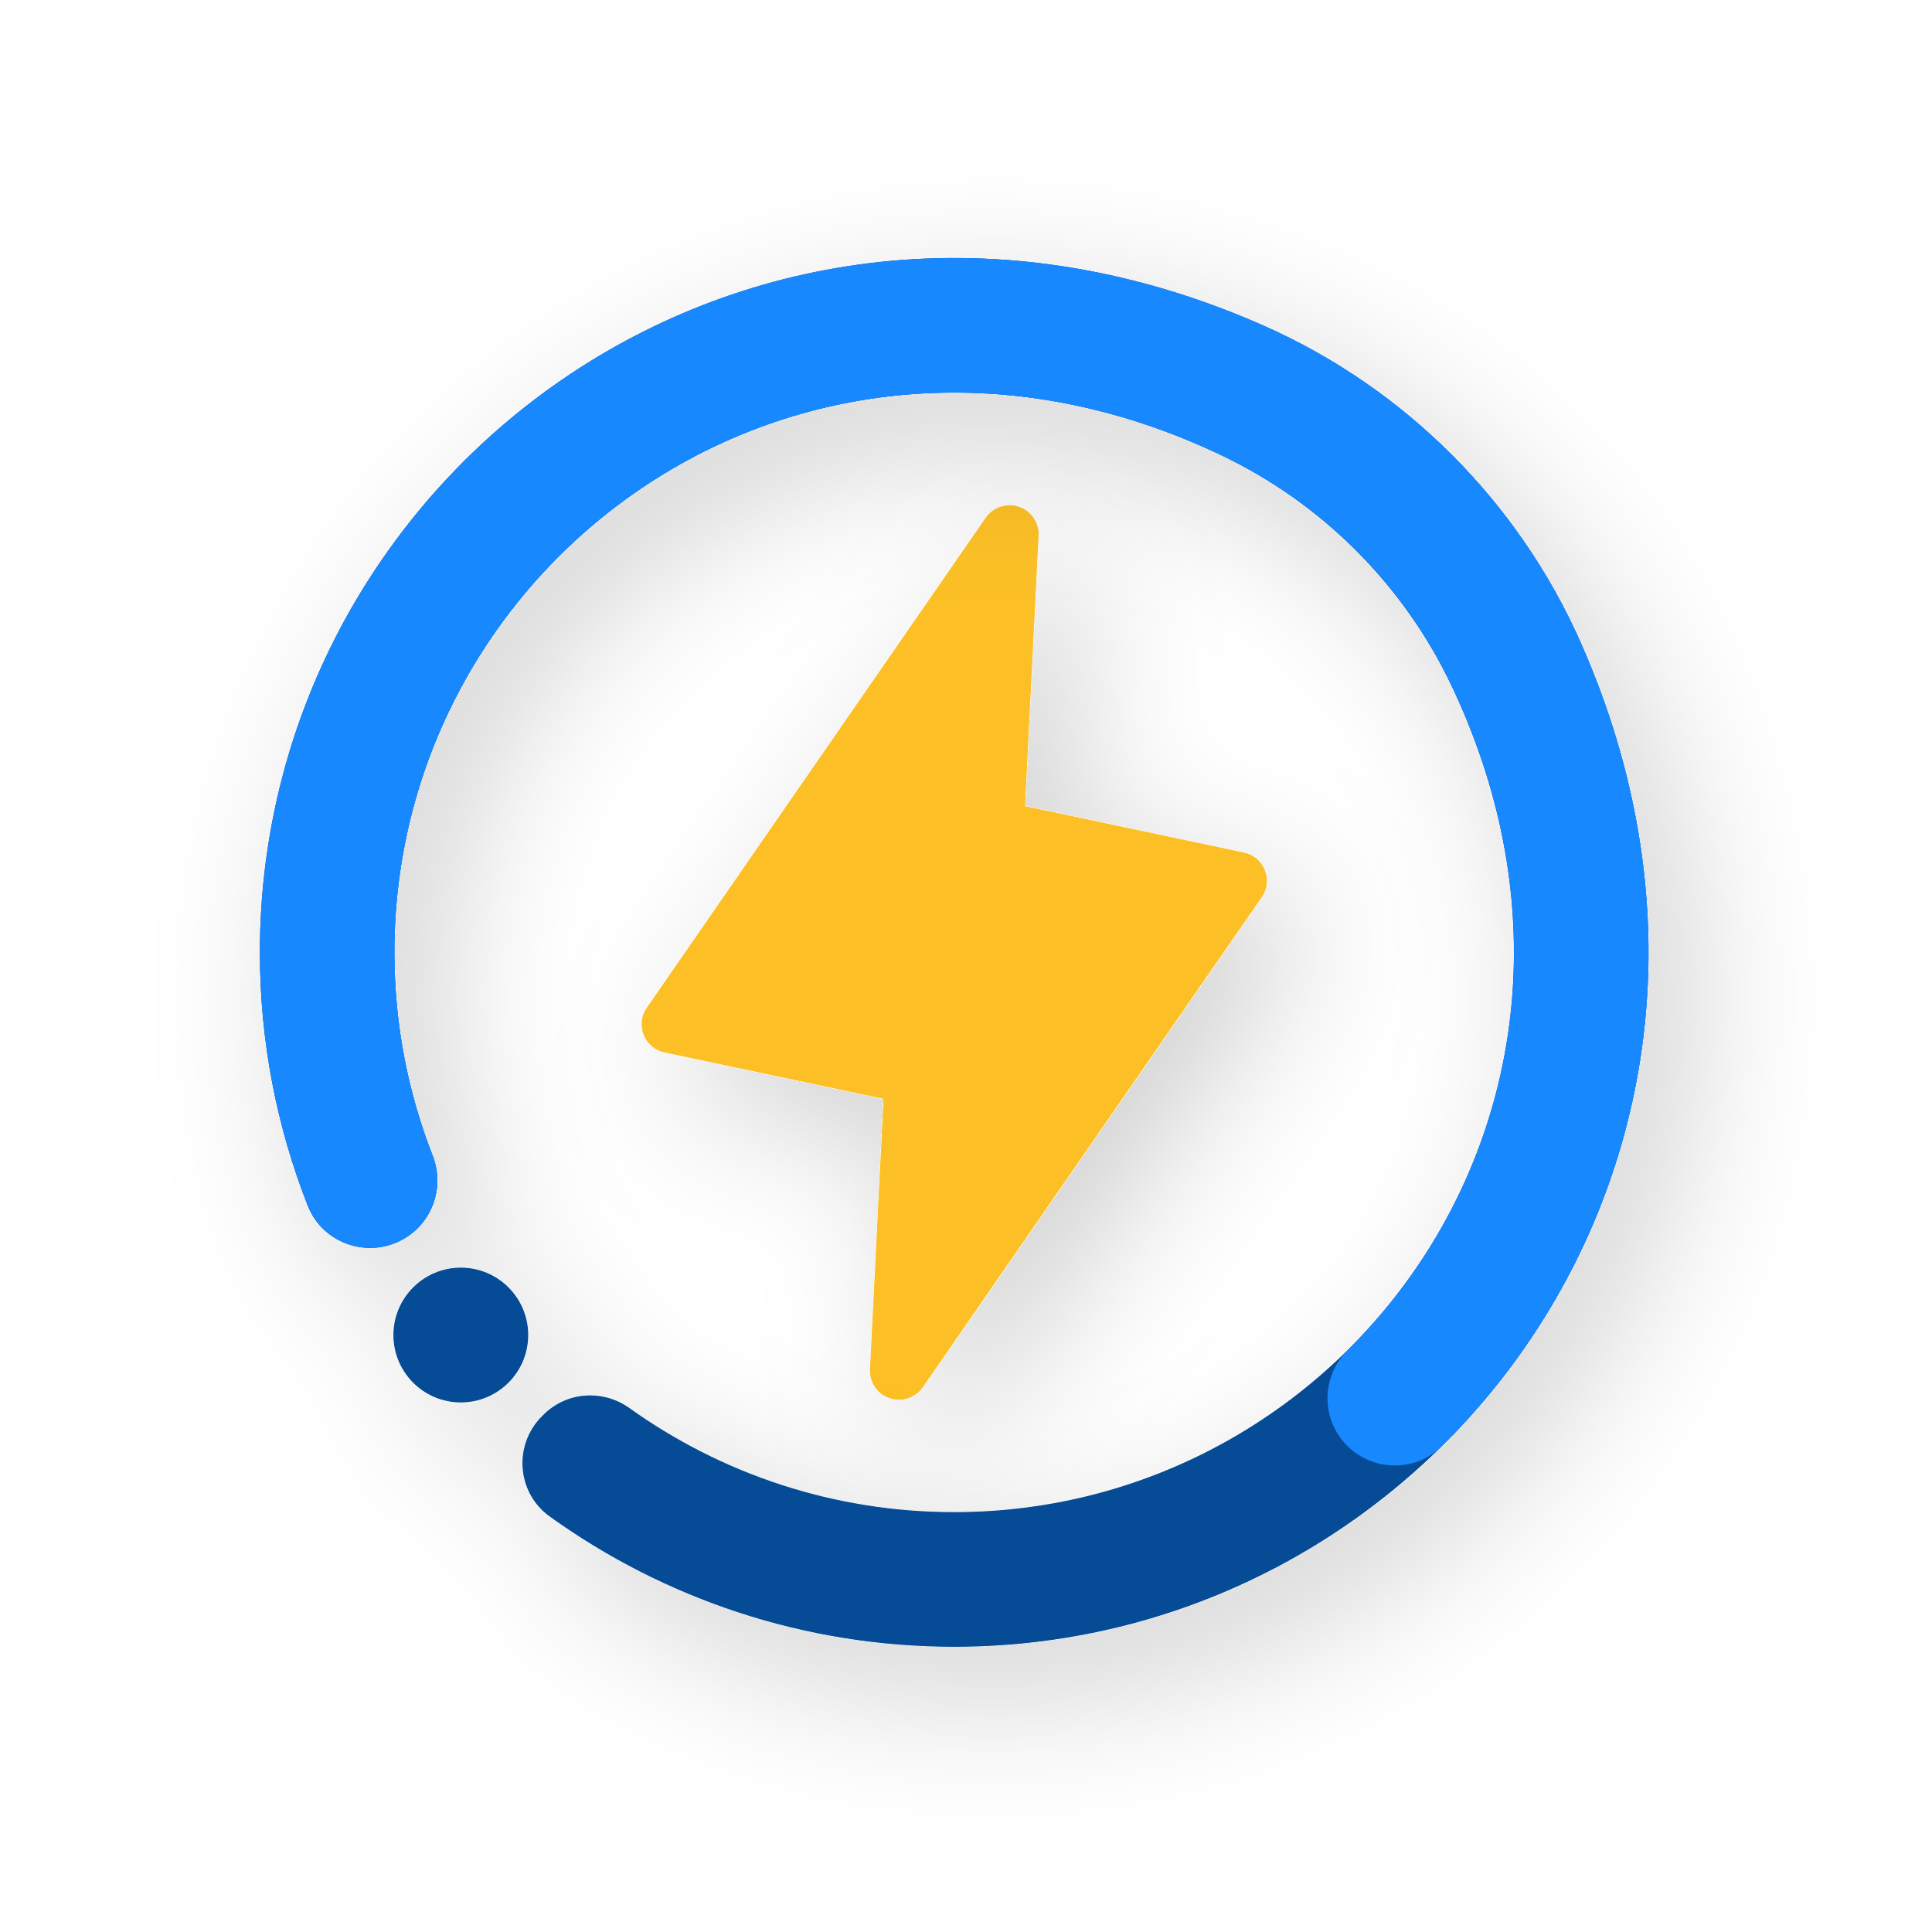
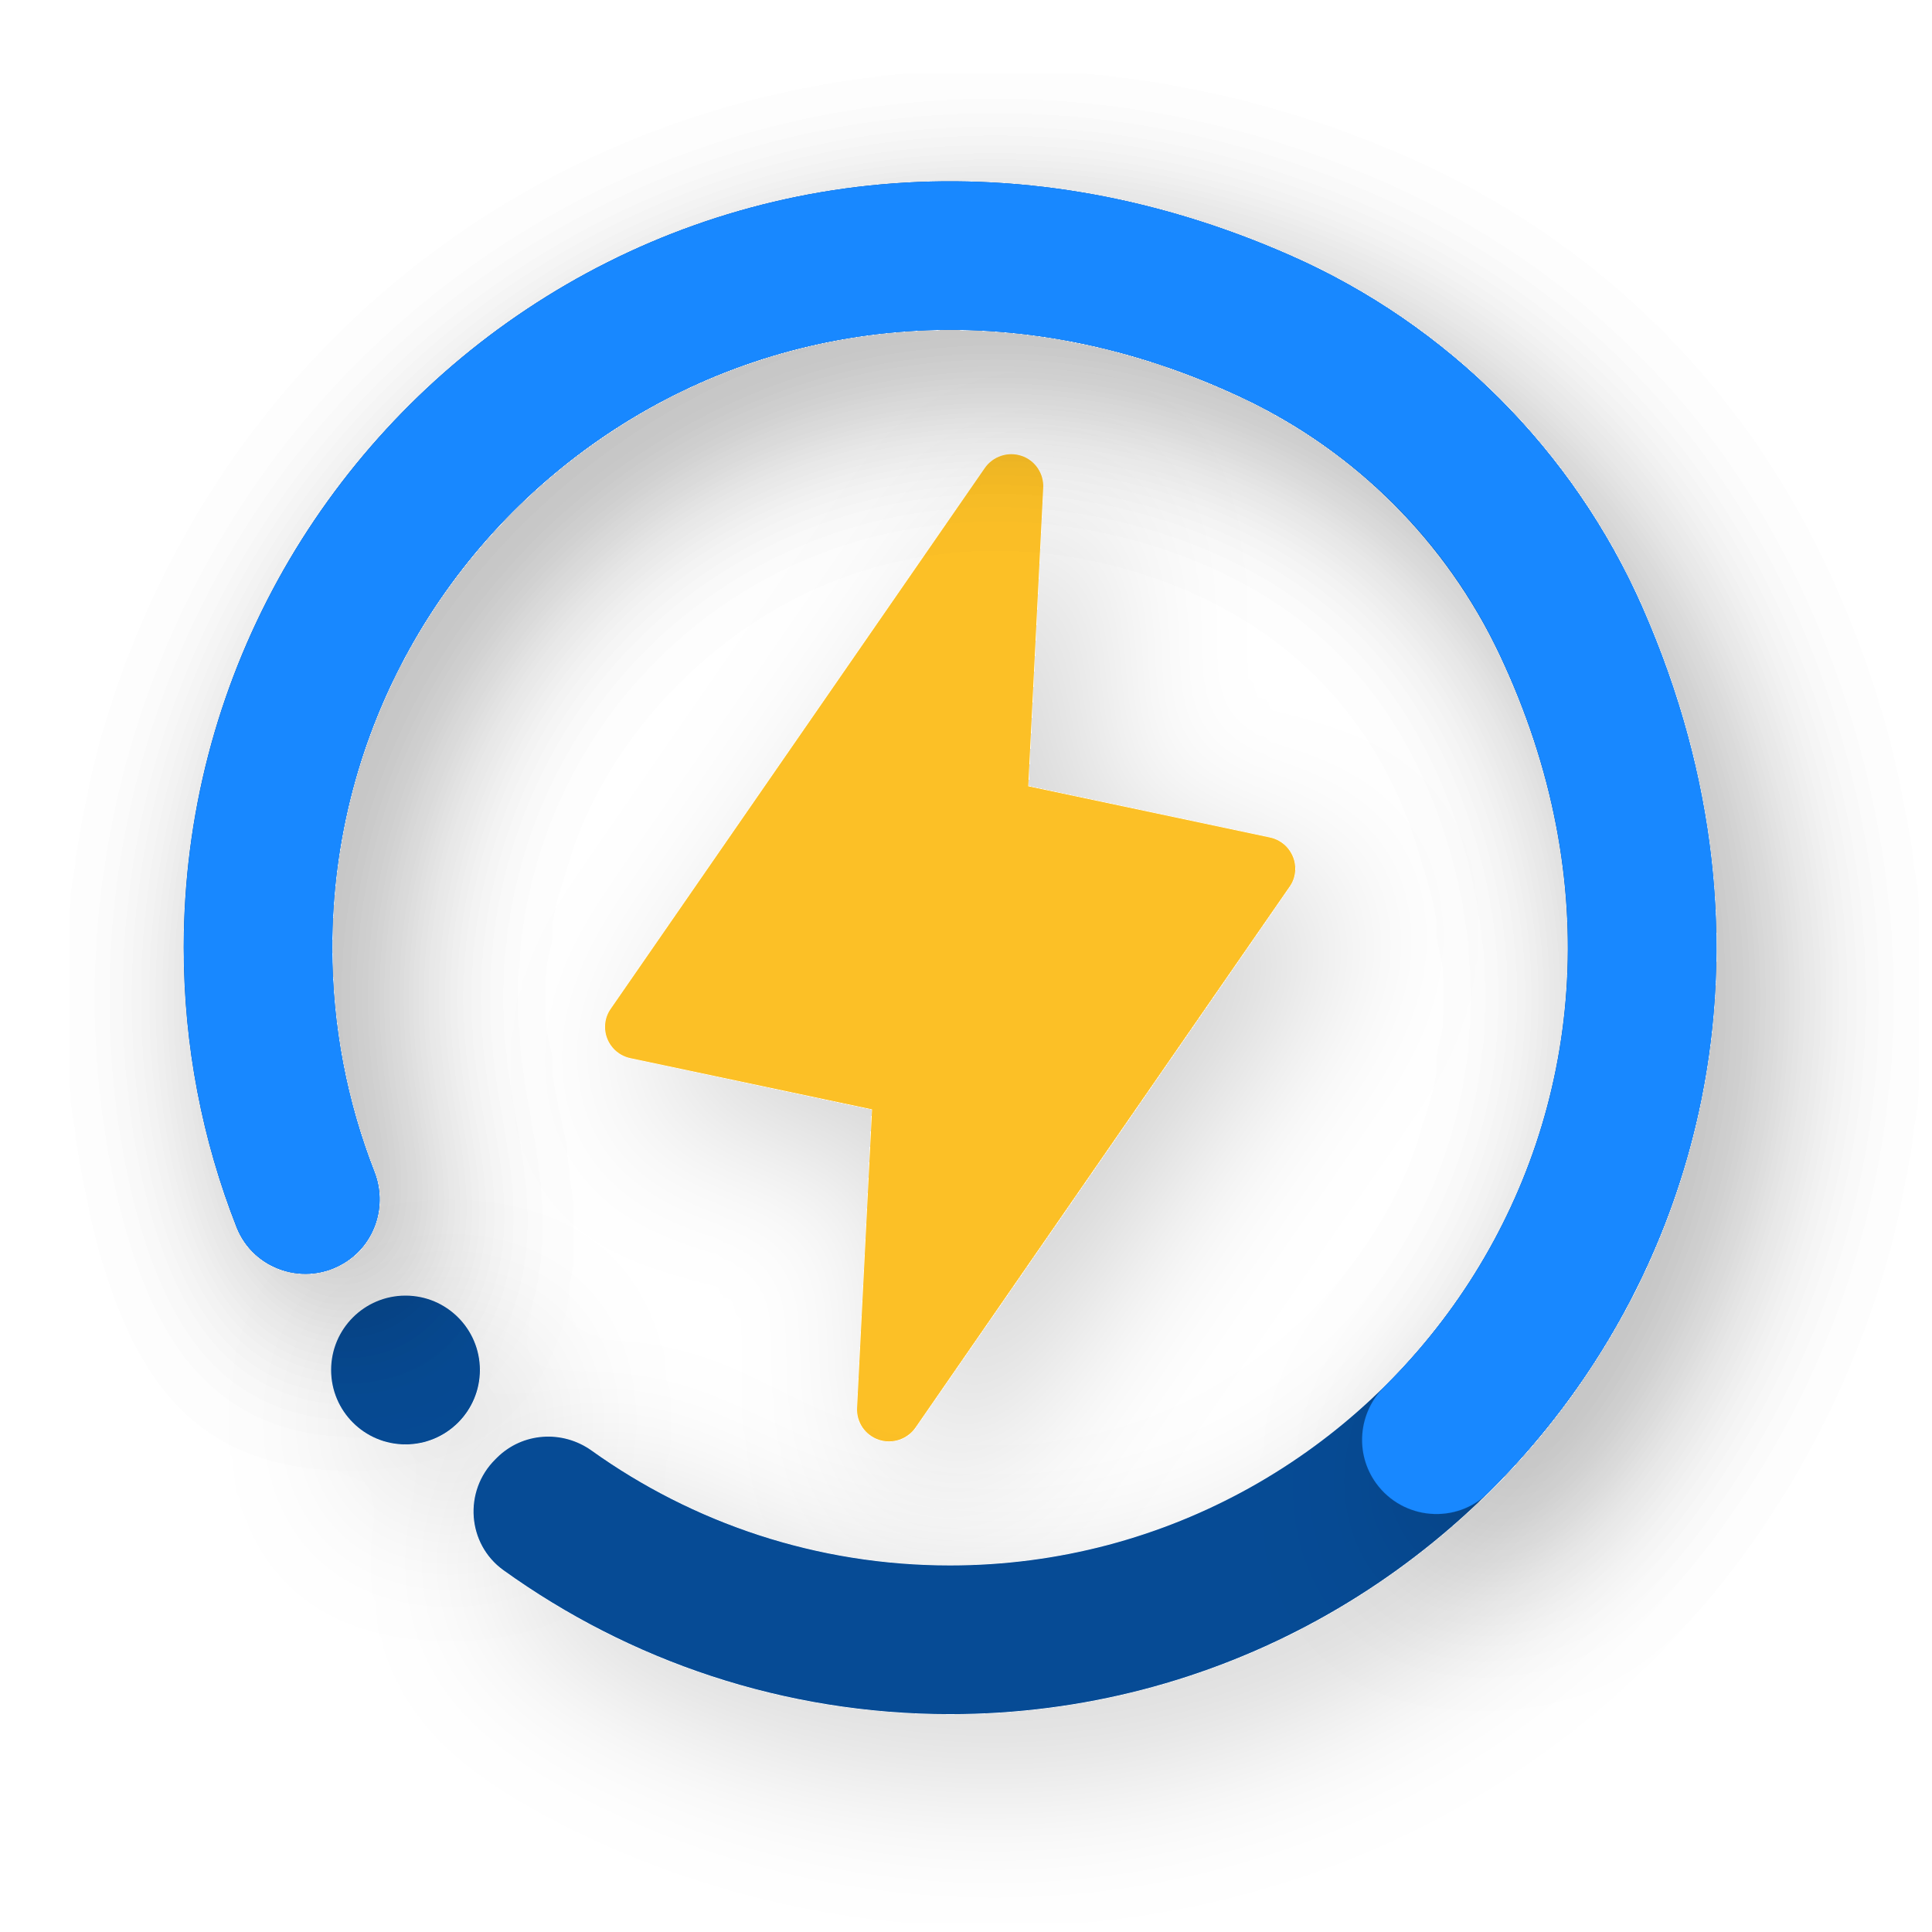
<svg xmlns="http://www.w3.org/2000/svg" width="500" height="500" fill="none" version="1.1" viewBox="0 0 500 500">
-   <g transform="matrix(1.4811 0 0 1.4811 -123.82 -124.3)" filter="url(#filter0_d_23_89)">
-     <path d="m304.08 240.69-59.21 85.61c-0.63 0.91-1.54 1.59-2.59 1.94s-2.19 0.35-3.23 0c-1.05-0.35-1.95-1.04-2.57-1.94-0.62-0.91-0.93-2-0.87-3.1l2.37-47.26-38.25-8.11c-0.82-0.17-1.58-0.54-2.22-1.08s-1.13-1.22-1.44-1.99-0.42-1.61-0.33-2.44 0.39-1.62 0.87-2.3l59.21-85.61c0.63-0.91 1.54-1.59 2.59-1.94s2.19-0.35 3.23 0c1.05 0.35 1.95 1.03 2.57 1.95 0.62 0.91 0.93 2 0.87 3.1l-2.37 47.26 38.25 8.11c0.82 0.17 1.58 0.54 2.22 1.08s1.13 1.22 1.44 1.99 0.42 1.61 0.33 2.44-0.39 1.62-0.87 2.3z" fill="#fcc026" />
-   </g>
-   <g transform="matrix(1.4811 0 0 1.4811 -123.82 -124.3)" filter="url(#filter1_d_23_89)">
-     <path d="m164.12 328.98c6.506 0 11.78-5.274 11.78-11.78s-5.274-11.78-11.78-11.78-11.78 5.274-11.78 11.78 5.274 11.78 11.78 11.78z" fill="#064b95" />
-     <path d="m359.88 196.34c-10.93-24.75-30.8-44.62-55.55-55.55-88.9-39.26-175.33 25.24-175.33 109.55 0 15.61 2.97 30.54 8.36 44.26 2.68 6.81 10.94 9.47 17.15 5.59 4.85-3.02 6.76-9.07 4.68-14.39-4.3-11-6.67-22.96-6.67-35.46 0-68.89 71.6-121.38 144.29-86.95 17.72 8.4 32.06 22.73 40.46 40.46 34.43 72.69-18.06 144.29-86.95 144.29-21.13 0-40.72-6.74-56.73-18.18-4.63-3.31-10.95-2.89-14.99 1.12l-0.29 0.29c-5.03 5-4.45 13.37 1.31 17.52 19.92 14.33 44.34 22.79 70.7 22.79 84.31 0 148.8-86.43 109.55-175.33z" fill="#064b95" />
-     <path d="m152.54 250.34c0-68.82 71.44-121.26 144.05-87.06 17.64 8.31 31.91 22.3 40.37 39.87 21.5 44.67 10.089 89-17.851 116.66-4.16 4.12-4.749 10.62-1.299 15.35 4.23 5.79 12.629 6.51 17.739 1.47 33.76-33.34 48.131-86.28 24.411-140.15-10.93-24.81-30.81-44.74-55.61-55.69-88.9-39.26-175.33 25.24-175.33 109.55 0 15.61 2.97 30.54 8.36 44.26 2.68 6.81 10.94 9.47 17.15 5.59 4.85-3.02 6.76-9.07 4.68-14.39-4.3-11-6.67-22.96-6.67-35.46z" fill="#1888ff" />
-   </g>
+   <path transform="matrix(1.6347 0 0 1.6347 -163.34 -163.97)" d="m304.08 240.69-59.21 85.61c-0.63 0.91-1.54 1.59-2.59 1.94s-2.19 0.35-3.23 0c-1.05-0.35-1.95-1.04-2.57-1.94-0.62-0.91-0.93-2-0.87-3.1l2.37-47.26-38.25-8.11c-0.82-0.17-1.58-0.54-2.22-1.08s-1.13-1.22-1.44-1.99-0.42-1.61-0.33-2.44 0.39-1.62 0.87-2.3l59.21-85.61c0.63-0.91 1.54-1.59 2.59-1.94s2.19-0.35 3.23 0c1.05 0.35 1.95 1.03 2.57 1.95 0.62 0.91 0.93 2 0.87 3.1l-2.37 47.26 38.25 8.11c0.82 0.17 1.58 0.54 2.22 1.08s1.13 1.22 1.44 1.99 0.42 1.61 0.33 2.44-0.39 1.62-0.87 2.3z" fill="#fcc026" filter="url(#filter0_d_23_89)" />
+   <path transform="matrix(1.6347 0 0 1.6347 -163.34 -163.97)" d="m164.12 328.98c6.506 0 11.78-5.274 11.78-11.78s-5.274-11.78-11.78-11.78-11.78 5.274-11.78 11.78 5.274 11.78 11.78 11.78z" fill="#064b95" filter="url(#filter1_d_23_89)" />
+   <path transform="matrix(1.6347 0 0 1.6347 -163.34 -163.97)" d="m359.88 196.34c-10.93-24.75-30.8-44.62-55.55-55.55-88.9-39.26-175.33 25.24-175.33 109.55 0 15.61 2.97 30.54 8.36 44.26 2.68 6.81 10.94 9.47 17.15 5.59 4.85-3.02 6.76-9.07 4.68-14.39-4.3-11-6.67-22.96-6.67-35.46 0-68.89 71.6-121.38 144.29-86.95 17.72 8.4 32.06 22.73 40.46 40.46 34.43 72.69-18.06 144.29-86.95 144.29-21.13 0-40.72-6.74-56.73-18.18-4.63-3.31-10.95-2.89-14.99 1.12l-0.29 0.29c-5.03 5-4.45 13.37 1.31 17.52 19.92 14.33 44.34 22.79 70.7 22.79 84.31 0 148.8-86.43 109.55-175.33z" fill="#064b95" filter="url(#filter1_d_23_89)" />
+   <path transform="matrix(1.6347 0 0 1.6347 -163.34 -163.97)" d="m152.54 250.34c0-68.82 71.44-121.26 144.05-87.06 17.64 8.31 31.91 22.3 40.37 39.87 21.5 44.67 10.089 89-17.851 116.66-4.16 4.12-4.749 10.62-1.299 15.35 4.23 5.79 12.629 6.51 17.739 1.47 33.76-33.34 48.131-86.28 24.411-140.15-10.93-24.81-30.81-44.74-55.61-55.69-88.9-39.26-175.33 25.24-175.33 109.55 0 15.61 2.97 30.54 8.36 44.26 2.68 6.81 10.94 9.47 17.15 5.59 4.85-3.02 6.76-9.07 4.68-14.39-4.3-11-6.67-22.96-6.67-35.46z" fill="#1888ff" filter="url(#filter1_d_23_89)" />
  <defs>
    <filter id="filter0_d_23_89" x="177.71" y="155.2" width="159.27" height="206.3" color-interpolation-filters="sRGB" filterUnits="userSpaceOnUse">
      <feFlood flood-opacity="0" result="BackgroundImageFix" />
      <feColorMatrix in="SourceAlpha" result="hardAlpha" values="0 0 0 0 0 0 0 0 0 0 0 0 0 0 0 0 0 0 127 0" />
      <feOffset dx="7" dy="8" />
      <feGaussianBlur stdDeviation="12.5" />
      <feComposite in2="hardAlpha" operator="out" />
      <feColorMatrix values="0 0 0 0 0 0 0 0 0 0 0 0 0 0 0 0 0 0 0.18 0" />
      <feBlend in2="BackgroundImageFix" result="effect1_dropShadow_23_89" />
      <feBlend in="SourceGraphic" in2="effect1_dropShadow_23_89" result="shape" />
    </filter>
    <filter id="filter1_d_23_89" x="111" y="112" width="292.68" height="292.68" color-interpolation-filters="sRGB" filterUnits="userSpaceOnUse">
      <feFlood flood-opacity="0" result="BackgroundImageFix" />
      <feColorMatrix in="SourceAlpha" result="hardAlpha" values="0 0 0 0 0 0 0 0 0 0 0 0 0 0 0 0 0 0 127 0" />
      <feOffset dx="7" dy="8" />
      <feGaussianBlur stdDeviation="12.5" />
      <feComposite in2="hardAlpha" operator="out" />
      <feColorMatrix values="0 0 0 0 0 0 0 0 0 0 0 0 0 0 0 0 0 0 0.18 0" />
      <feBlend in2="BackgroundImageFix" result="effect1_dropShadow_23_89" />
      <feBlend in="SourceGraphic" in2="effect1_dropShadow_23_89" result="shape" />
    </filter>
  </defs>
</svg>
